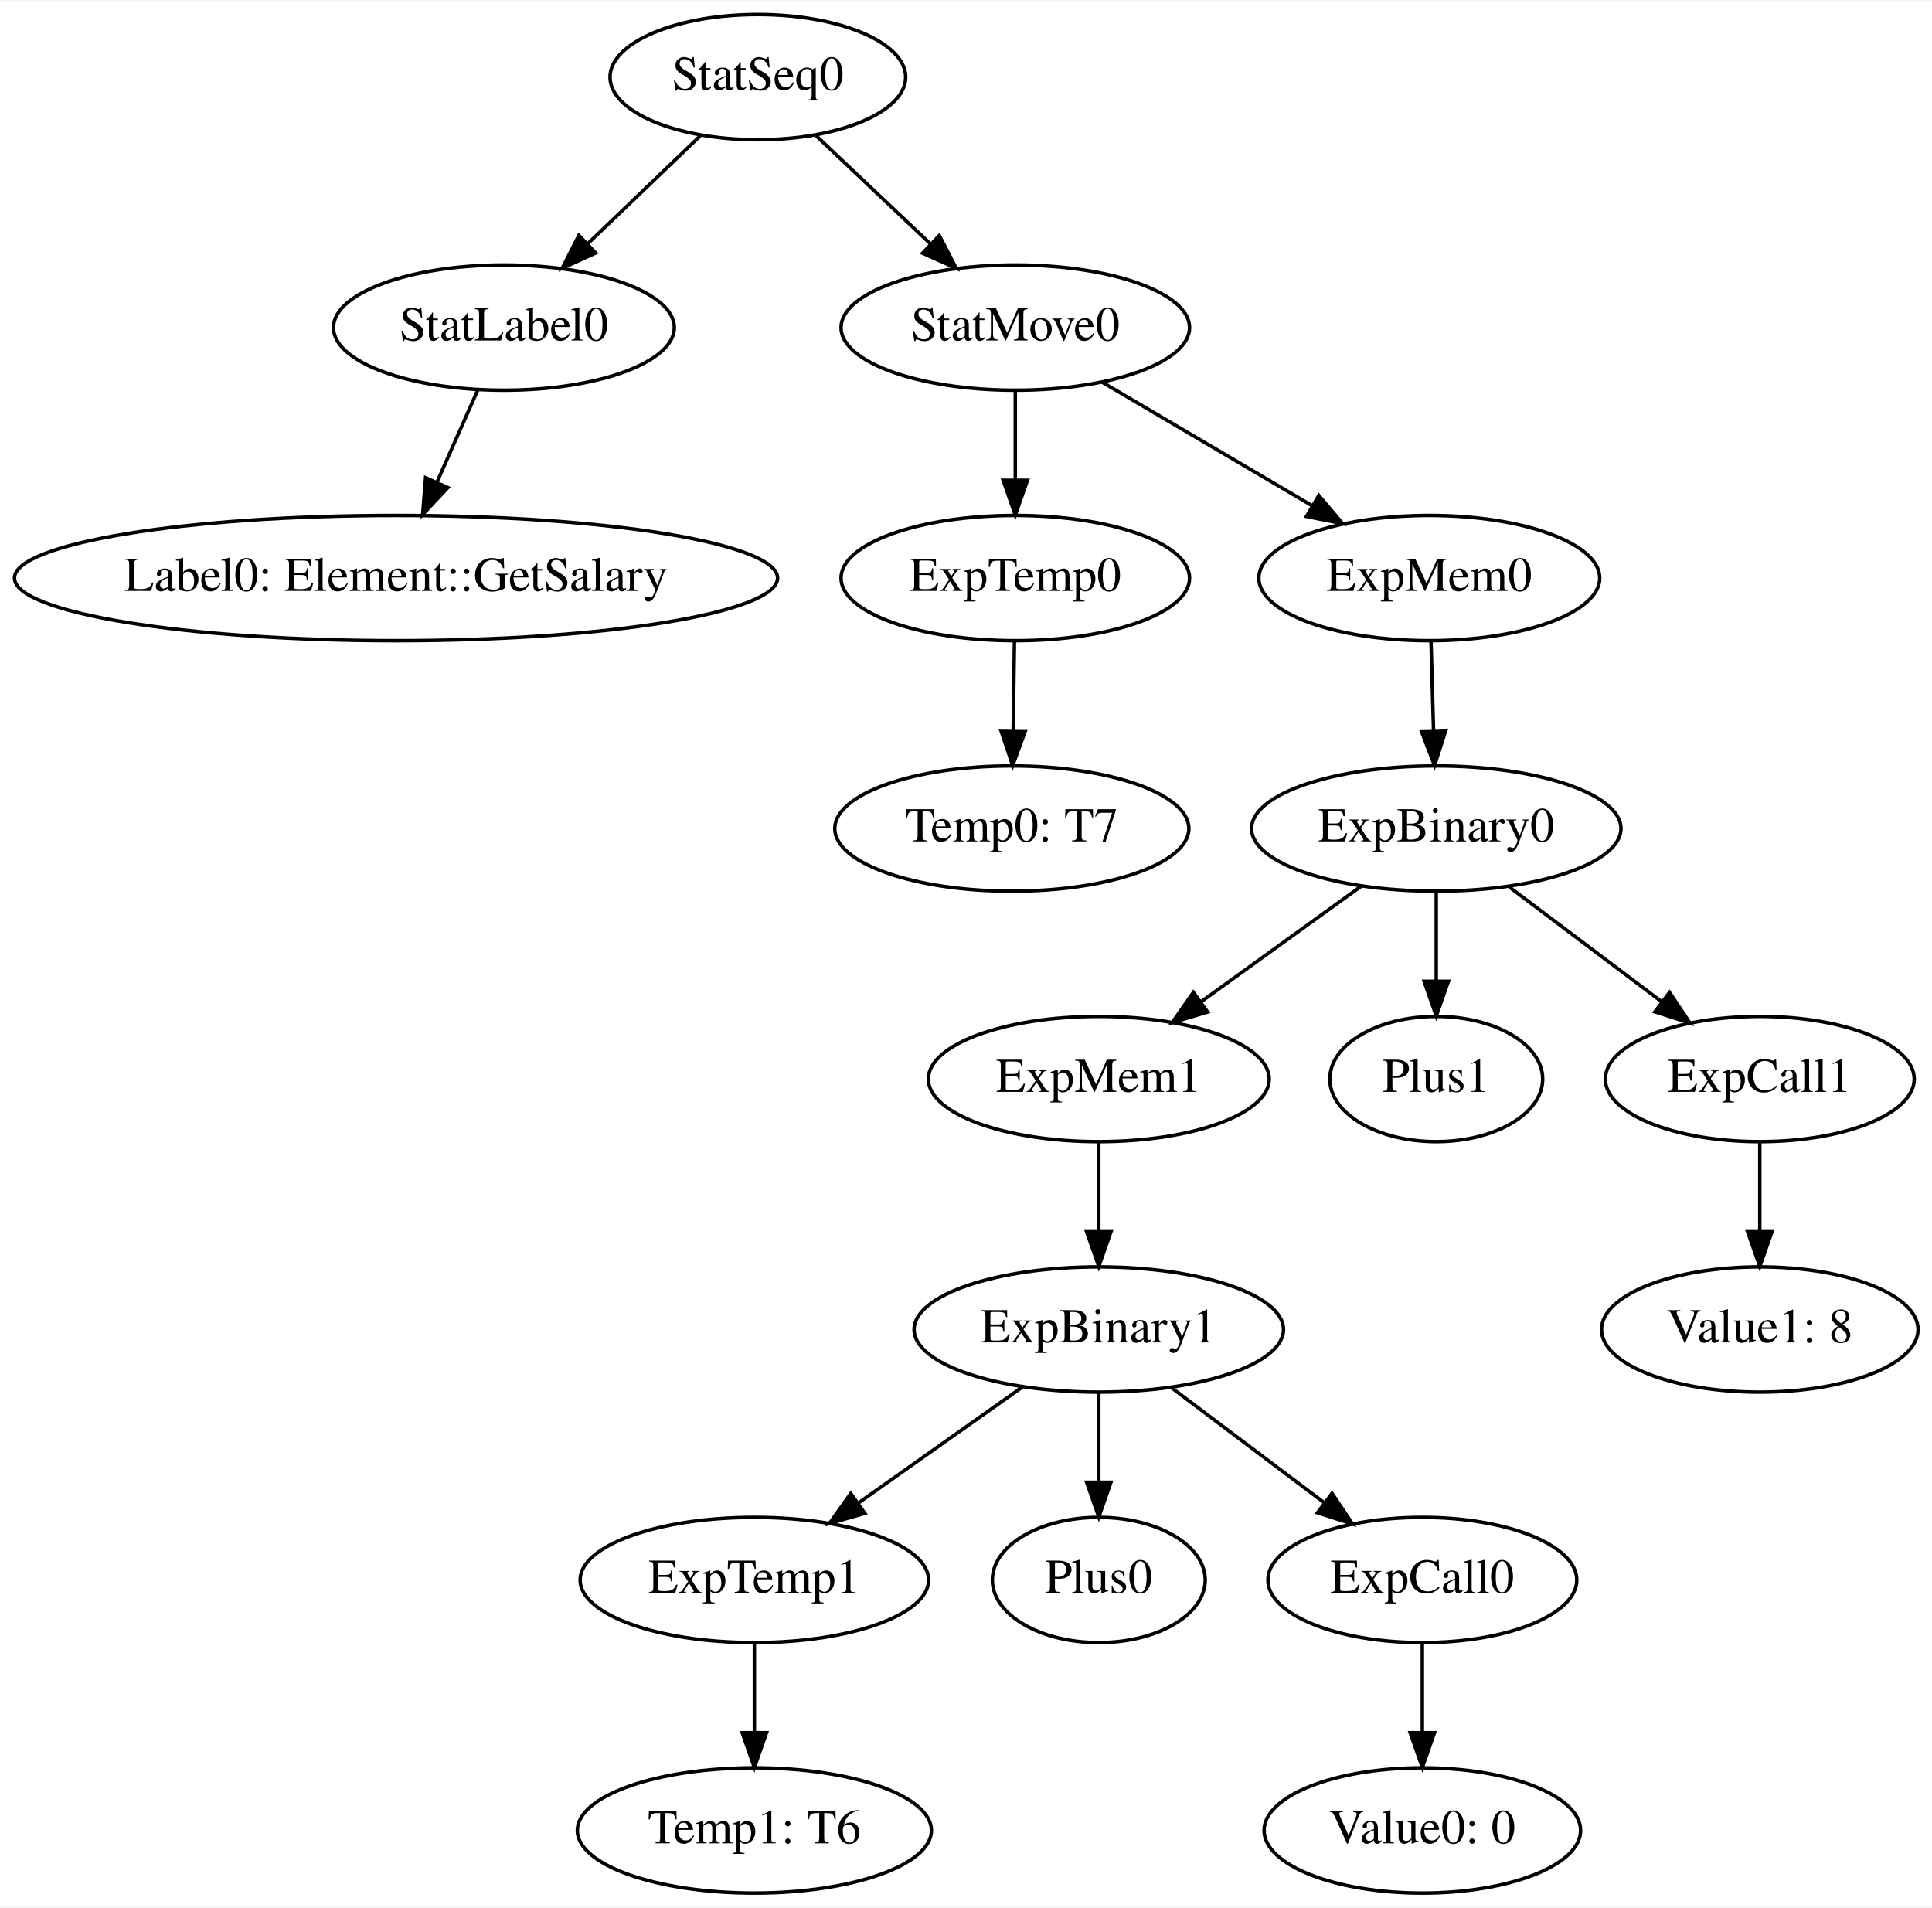
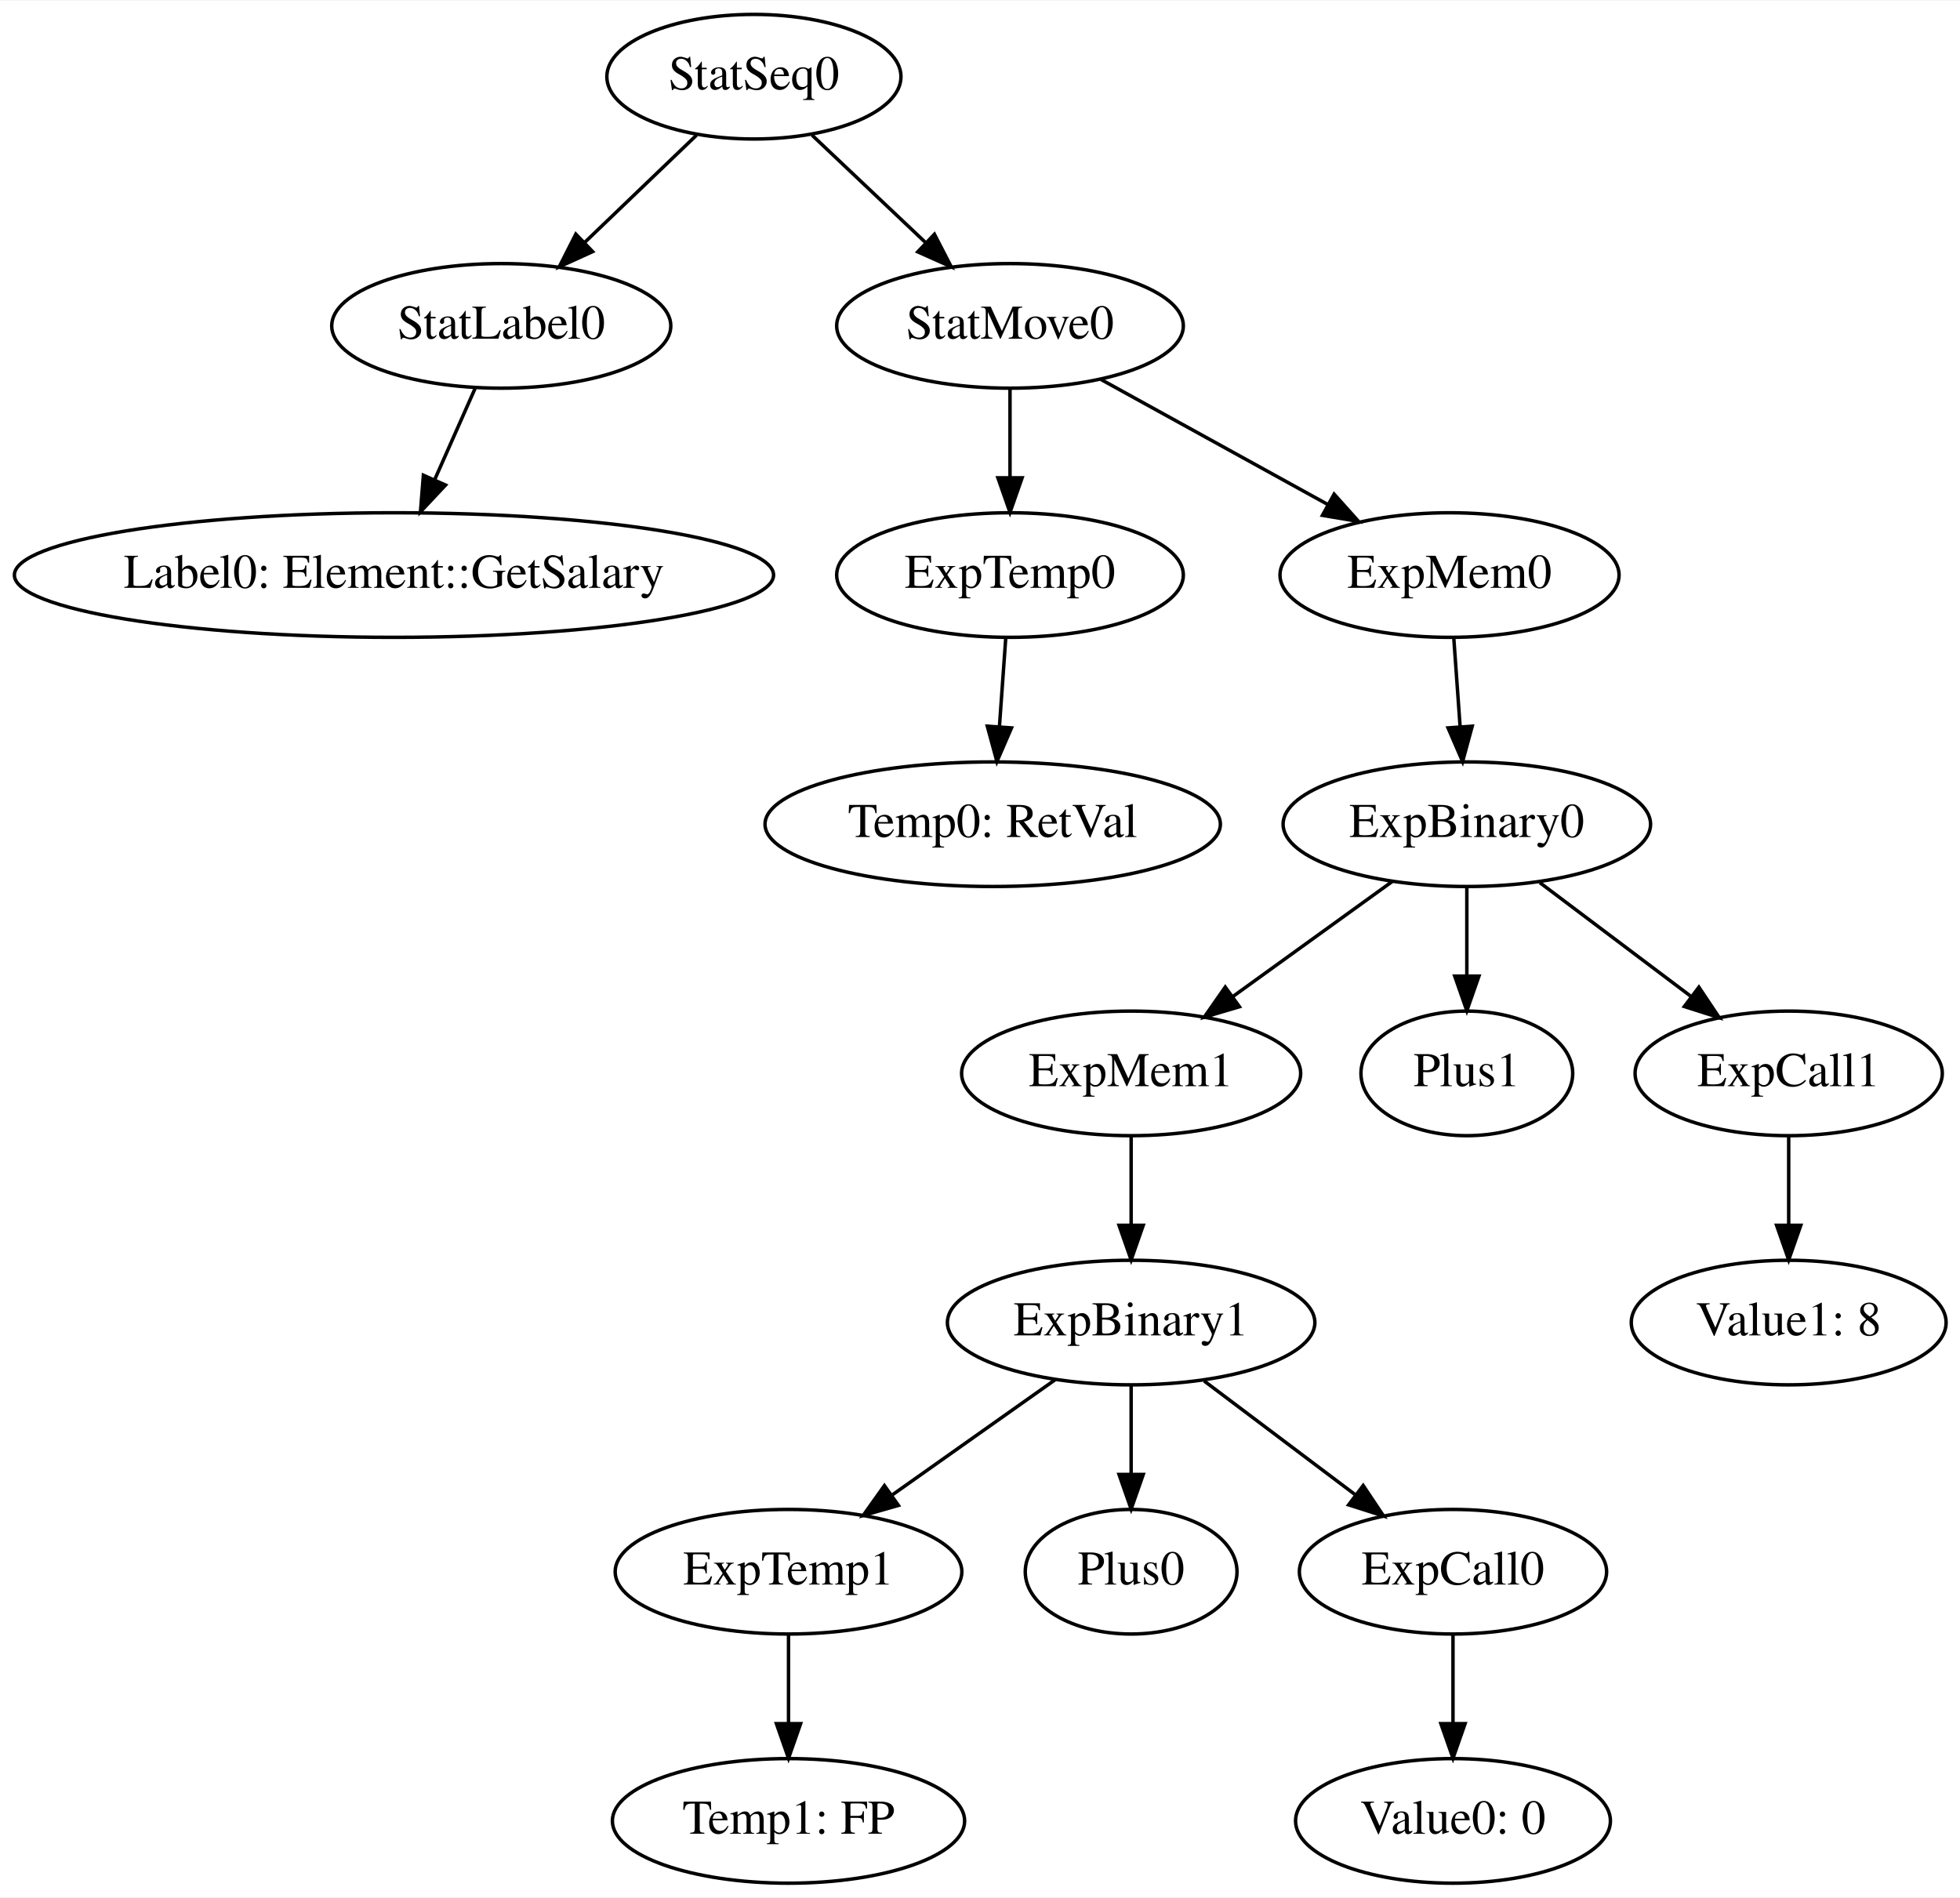
- <svg xmlns="http://www.w3.org/2000/svg" width="555pt" height="548pt" viewBox="0.00 0.00 555.34 548.00">
+ <svg xmlns="http://www.w3.org/2000/svg" width="566pt" height="548pt" viewBox="0.00 0.00 566.34 548.00">
  <g id="graph0" class="graph" transform="scale(1 1) rotate(0) translate(4 544)">
-     <polygon fill="white" stroke="none" points="-4,4 -4,-544 551.336,-544 551.336,4 -4,4" />
+     <polygon fill="white" stroke="none" points="-4,4 -4,-544 562.336,-544 562.336,4 -4,4" />
    <g id="node1" class="node">
      <ellipse fill="none" stroke="black" cx="287.84" cy="-450" rx="50.091" ry="18" />
      <text text-anchor="middle" x="287.84" y="-446.3" font-family="Times,serif" font-size="14.00">StatMove0</text>
    </g>
    <g id="node2" class="node">
      <ellipse fill="none" stroke="black" cx="287.84" cy="-378" rx="50.091" ry="18" />
      <text text-anchor="middle" x="287.84" y="-374.3" font-family="Times,serif" font-size="14.00">ExpTemp0</text>
    </g>
    <g id="edge1" class="edge">
      <path fill="none" stroke="black" d="M287.84,-431.697C287.84,-423.983 287.84,-414.712 287.84,-406.112" />
      <polygon fill="black" stroke="black" points="291.34,-406.104 287.84,-396.104 284.34,-406.104 291.34,-406.104" />
    </g>
    <g id="node3" class="node">
-       <ellipse fill="none" stroke="black" cx="406.84" cy="-378" rx="48.993" ry="18" />
-       <text text-anchor="middle" x="406.84" y="-374.3" font-family="Times,serif" font-size="14.00">ExpMem0</text>
+       <ellipse fill="none" stroke="black" cx="414.84" cy="-378" rx="48.993" ry="18" />
+       <text text-anchor="middle" x="414.84" y="-374.3" font-family="Times,serif" font-size="14.00">ExpMem0</text>
    </g>
    <g id="edge2" class="edge">
-       <path fill="none" stroke="black" d="M312.787,-434.326C330.32,-424.012 353.978,-410.095 373.181,-398.8" />
-       <polygon fill="black" stroke="black" points="375.082,-401.742 381.927,-393.655 371.533,-395.708 375.082,-401.742" />
+       <path fill="none" stroke="black" d="M314.155,-434.496C333.141,-424.031 358.976,-409.791 379.722,-398.356" />
+       <polygon fill="black" stroke="black" points="381.491,-401.378 388.559,-393.485 378.112,-395.247 381.491,-401.378" />
    </g>
    <g id="node9" class="node">
-       <ellipse fill="none" stroke="black" cx="286.84" cy="-306" rx="50.892" ry="18" />
-       <text text-anchor="middle" x="286.84" y="-302.3" font-family="Times,serif" font-size="14.00">Temp0: T7</text>
+       <ellipse fill="none" stroke="black" cx="282.84" cy="-306" rx="65.789" ry="18" />
+       <text text-anchor="middle" x="282.84" y="-302.3" font-family="Times,serif" font-size="14.00">Temp0: RetVal</text>
    </g>
    <g id="edge7" class="edge">
-       <path fill="none" stroke="black" d="M287.593,-359.697C287.483,-351.983 287.35,-342.712 287.228,-334.112" />
-       <polygon fill="black" stroke="black" points="290.727,-334.053 287.085,-324.104 283.728,-334.153 290.727,-334.053" />
+       <path fill="none" stroke="black" d="M286.604,-359.697C286.053,-351.983 285.391,-342.712 284.777,-334.112" />
+       <polygon fill="black" stroke="black" points="288.266,-333.83 284.062,-324.104 281.283,-334.328 288.266,-333.83" />
    </g>
    <g id="node4" class="node">
-       <ellipse fill="none" stroke="black" cx="408.84" cy="-306" rx="53.091" ry="18" />
-       <text text-anchor="middle" x="408.84" y="-302.3" font-family="Times,serif" font-size="14.00">ExpBinary0</text>
+       <ellipse fill="none" stroke="black" cx="419.84" cy="-306" rx="53.091" ry="18" />
+       <text text-anchor="middle" x="419.84" y="-302.3" font-family="Times,serif" font-size="14.00">ExpBinary0</text>
    </g>
    <g id="edge12" class="edge">
-       <path fill="none" stroke="black" d="M407.335,-359.697C407.555,-351.983 407.82,-342.712 408.066,-334.112" />
-       <polygon fill="black" stroke="black" points="411.564,-334.2 408.352,-324.104 404.567,-334 411.564,-334.2" />
+       <path fill="none" stroke="black" d="M416.076,-359.697C416.627,-351.983 417.289,-342.712 417.904,-334.112" />
+       <polygon fill="black" stroke="black" points="421.397,-334.328 418.619,-324.104 414.415,-333.83 421.397,-334.328" />
    </g>
    <g id="node5" class="node">
-       <ellipse fill="none" stroke="black" cx="311.84" cy="-234" rx="48.993" ry="18" />
-       <text text-anchor="middle" x="311.84" y="-230.3" font-family="Times,serif" font-size="14.00">ExpMem1</text>
+       <ellipse fill="none" stroke="black" cx="322.84" cy="-234" rx="48.993" ry="18" />
+       <text text-anchor="middle" x="322.84" y="-230.3" font-family="Times,serif" font-size="14.00">ExpMem1</text>
    </g>
    <g id="edge3" class="edge">
-       <path fill="none" stroke="black" d="M387.313,-289.465C373.782,-279.7 356.145,-266.972 341.323,-256.276" />
-       <polygon fill="black" stroke="black" points="343.131,-253.265 332.974,-250.251 339.035,-258.941 343.131,-253.265" />
+       <path fill="none" stroke="black" d="M398.313,-289.465C384.782,-279.7 367.145,-266.972 352.323,-256.276" />
+       <polygon fill="black" stroke="black" points="354.131,-253.265 343.974,-250.251 350.035,-258.941 354.131,-253.265" />
    </g>
    <g id="node6" class="node">
-       <ellipse fill="none" stroke="black" cx="408.84" cy="-234" rx="30.595" ry="18" />
-       <text text-anchor="middle" x="408.84" y="-230.3" font-family="Times,serif" font-size="14.00">Plus1</text>
+       <ellipse fill="none" stroke="black" cx="419.84" cy="-234" rx="30.595" ry="18" />
+       <text text-anchor="middle" x="419.84" y="-230.3" font-family="Times,serif" font-size="14.00">Plus1</text>
    </g>
    <g id="edge4" class="edge">
-       <path fill="none" stroke="black" d="M408.84,-287.697C408.84,-279.983 408.84,-270.712 408.84,-262.112" />
-       <polygon fill="black" stroke="black" points="412.34,-262.104 408.84,-252.104 405.34,-262.104 412.34,-262.104" />
+       <path fill="none" stroke="black" d="M419.84,-287.697C419.84,-279.983 419.84,-270.712 419.84,-262.112" />
+       <polygon fill="black" stroke="black" points="423.34,-262.104 419.84,-252.104 416.34,-262.104 423.34,-262.104" />
    </g>
    <g id="node7" class="node">
-       <ellipse fill="none" stroke="black" cx="501.84" cy="-234" rx="44.393" ry="18" />
-       <text text-anchor="middle" x="501.84" y="-230.3" font-family="Times,serif" font-size="14.00">ExpCall1</text>
+       <ellipse fill="none" stroke="black" cx="512.84" cy="-234" rx="44.393" ry="18" />
+       <text text-anchor="middle" x="512.84" y="-230.3" font-family="Times,serif" font-size="14.00">ExpCall1</text>
    </g>
    <g id="edge5" class="edge">
-       <path fill="none" stroke="black" d="M429.943,-289.116C442.814,-279.429 459.429,-266.923 473.443,-256.374" />
-       <polygon fill="black" stroke="black" points="475.892,-258.912 481.777,-250.101 471.682,-253.319 475.892,-258.912" />
+       <path fill="none" stroke="black" d="M440.943,-289.116C453.814,-279.429 470.429,-266.923 484.443,-256.374" />
+       <polygon fill="black" stroke="black" points="486.892,-258.912 492.777,-250.101 482.682,-253.319 486.892,-258.912" />
    </g>
    <g id="node15" class="node">
-       <ellipse fill="none" stroke="black" cx="311.84" cy="-162" rx="53.091" ry="18" />
-       <text text-anchor="middle" x="311.84" y="-158.3" font-family="Times,serif" font-size="14.00">ExpBinary1</text>
+       <ellipse fill="none" stroke="black" cx="322.84" cy="-162" rx="53.091" ry="18" />
+       <text text-anchor="middle" x="322.84" y="-158.3" font-family="Times,serif" font-size="14.00">ExpBinary1</text>
    </g>
    <g id="edge17" class="edge">
-       <path fill="none" stroke="black" d="M311.84,-215.697C311.84,-207.983 311.84,-198.712 311.84,-190.112" />
-       <polygon fill="black" stroke="black" points="315.34,-190.104 311.84,-180.104 308.34,-190.104 315.34,-190.104" />
+       <path fill="none" stroke="black" d="M322.84,-215.697C322.84,-207.983 322.84,-198.712 322.84,-190.112" />
+       <polygon fill="black" stroke="black" points="326.34,-190.104 322.84,-180.104 319.34,-190.104 326.34,-190.104" />
    </g>
    <g id="node8" class="node">
-       <ellipse fill="none" stroke="black" cx="501.84" cy="-162" rx="45.492" ry="18" />
-       <text text-anchor="middle" x="501.84" y="-158.3" font-family="Times,serif" font-size="14.00">Value1: 8</text>
+       <ellipse fill="none" stroke="black" cx="512.84" cy="-162" rx="45.492" ry="18" />
+       <text text-anchor="middle" x="512.84" y="-158.3" font-family="Times,serif" font-size="14.00">Value1: 8</text>
    </g>
    <g id="edge6" class="edge">
-       <path fill="none" stroke="black" d="M501.84,-215.697C501.84,-207.983 501.84,-198.712 501.84,-190.112" />
-       <polygon fill="black" stroke="black" points="505.34,-190.104 501.84,-180.104 498.34,-190.104 505.34,-190.104" />
+       <path fill="none" stroke="black" d="M512.84,-215.697C512.84,-207.983 512.84,-198.712 512.84,-190.112" />
+       <polygon fill="black" stroke="black" points="516.34,-190.104 512.84,-180.104 509.34,-190.104 516.34,-190.104" />
    </g>
    <g id="node10" class="node">
      <ellipse fill="none" stroke="black" cx="213.84" cy="-522" rx="42.494" ry="18" />
      <text text-anchor="middle" x="213.84" y="-518.3" font-family="Times,serif" font-size="14.00">StatSeq0</text>
    </g>
    <g id="edge9" class="edge">
      <path fill="none" stroke="black" d="M230.632,-505.116C240.309,-495.962 252.645,-484.293 263.383,-474.135" />
      <polygon fill="black" stroke="black" points="265.999,-476.478 270.859,-467.064 261.189,-471.393 265.999,-476.478" />
    </g>
    <g id="node11" class="node">
      <ellipse fill="none" stroke="black" cx="140.84" cy="-450" rx="48.993" ry="18" />
      <text text-anchor="middle" x="140.84" y="-446.3" font-family="Times,serif" font-size="14.00">StatLabel0</text>
    </g>
    <g id="edge8" class="edge">
      <path fill="none" stroke="black" d="M197.275,-505.116C187.73,-495.962 175.56,-484.293 164.967,-474.135" />
      <polygon fill="black" stroke="black" points="167.233,-471.459 157.592,-467.064 162.388,-476.511 167.233,-471.459" />
    </g>
    <g id="node12" class="node">
      <ellipse fill="none" stroke="black" cx="109.84" cy="-378" rx="109.681" ry="18" />
      <text text-anchor="middle" x="109.84" y="-374.3" font-family="Times,serif" font-size="14.00">Label0: Element::GetSalary</text>
    </g>
    <g id="edge10" class="edge">
      <path fill="none" stroke="black" d="M133.336,-432.055C129.809,-424.091 125.522,-414.411 121.58,-405.51" />
      <polygon fill="black" stroke="black" points="124.74,-404.002 117.491,-396.275 118.34,-406.836 124.74,-404.002" />
    </g>
    <g id="node13" class="node">
-       <ellipse fill="none" stroke="black" cx="212.84" cy="-90" rx="50.091" ry="18" />
-       <text text-anchor="middle" x="212.84" y="-86.3" font-family="Times,serif" font-size="14.00">ExpTemp1</text>
+       <ellipse fill="none" stroke="black" cx="223.84" cy="-90" rx="50.091" ry="18" />
+       <text text-anchor="middle" x="223.84" y="-86.3" font-family="Times,serif" font-size="14.00">ExpTemp1</text>
    </g>
    <g id="node14" class="node">
-       <ellipse fill="none" stroke="black" cx="212.84" cy="-18" rx="50.892" ry="18" />
-       <text text-anchor="middle" x="212.84" y="-14.3" font-family="Times,serif" font-size="14.00">Temp1: T6</text>
+       <ellipse fill="none" stroke="black" cx="223.84" cy="-18" rx="50.892" ry="18" />
+       <text text-anchor="middle" x="223.84" y="-14.3" font-family="Times,serif" font-size="14.00">Temp1: FP</text>
    </g>
    <g id="edge11" class="edge">
-       <path fill="none" stroke="black" d="M212.84,-71.697C212.84,-63.983 212.84,-54.712 212.84,-46.112" />
-       <polygon fill="black" stroke="black" points="216.34,-46.104 212.84,-36.104 209.34,-46.104 216.34,-46.104" />
+       <path fill="none" stroke="black" d="M223.84,-71.697C223.84,-63.983 223.84,-54.712 223.84,-46.112" />
+       <polygon fill="black" stroke="black" points="227.34,-46.104 223.84,-36.104 220.34,-46.104 227.34,-46.104" />
    </g>
    <g id="edge13" class="edge">
-       <path fill="none" stroke="black" d="M289.869,-145.465C276.059,-135.7 258.058,-122.972 242.931,-112.276" />
-       <polygon fill="black" stroke="black" points="244.595,-109.167 234.41,-106.251 240.554,-114.882 244.595,-109.167" />
+       <path fill="none" stroke="black" d="M300.869,-145.465C287.059,-135.7 269.058,-122.972 253.931,-112.276" />
+       <polygon fill="black" stroke="black" points="255.595,-109.167 245.41,-106.251 251.554,-114.882 255.595,-109.167" />
    </g>
    <g id="node16" class="node">
-       <ellipse fill="none" stroke="black" cx="311.84" cy="-90" rx="30.595" ry="18" />
-       <text text-anchor="middle" x="311.84" y="-86.3" font-family="Times,serif" font-size="14.00">Plus0</text>
+       <ellipse fill="none" stroke="black" cx="322.84" cy="-90" rx="30.595" ry="18" />
+       <text text-anchor="middle" x="322.84" y="-86.3" font-family="Times,serif" font-size="14.00">Plus0</text>
    </g>
    <g id="edge14" class="edge">
-       <path fill="none" stroke="black" d="M311.84,-143.697C311.84,-135.983 311.84,-126.712 311.84,-118.112" />
-       <polygon fill="black" stroke="black" points="315.34,-118.104 311.84,-108.104 308.34,-118.104 315.34,-118.104" />
+       <path fill="none" stroke="black" d="M322.84,-143.697C322.84,-135.983 322.84,-126.712 322.84,-118.112" />
+       <polygon fill="black" stroke="black" points="326.34,-118.104 322.84,-108.104 319.34,-118.104 326.34,-118.104" />
    </g>
    <g id="node17" class="node">
-       <ellipse fill="none" stroke="black" cx="404.84" cy="-90" rx="44.393" ry="18" />
-       <text text-anchor="middle" x="404.84" y="-86.3" font-family="Times,serif" font-size="14.00">ExpCall0</text>
+       <ellipse fill="none" stroke="black" cx="415.84" cy="-90" rx="44.393" ry="18" />
+       <text text-anchor="middle" x="415.84" y="-86.3" font-family="Times,serif" font-size="14.00">ExpCall0</text>
    </g>
    <g id="edge15" class="edge">
-       <path fill="none" stroke="black" d="M332.943,-145.116C345.814,-135.429 362.429,-122.923 376.443,-112.374" />
-       <polygon fill="black" stroke="black" points="378.892,-114.912 384.777,-106.101 374.682,-109.319 378.892,-114.912" />
+       <path fill="none" stroke="black" d="M343.943,-145.116C356.814,-135.429 373.429,-122.923 387.443,-112.374" />
+       <polygon fill="black" stroke="black" points="389.892,-114.912 395.777,-106.101 385.682,-109.319 389.892,-114.912" />
    </g>
    <g id="node18" class="node">
-       <ellipse fill="none" stroke="black" cx="404.84" cy="-18" rx="45.492" ry="18" />
-       <text text-anchor="middle" x="404.84" y="-14.3" font-family="Times,serif" font-size="14.00">Value0: 0</text>
+       <ellipse fill="none" stroke="black" cx="415.84" cy="-18" rx="45.492" ry="18" />
+       <text text-anchor="middle" x="415.84" y="-14.3" font-family="Times,serif" font-size="14.00">Value0: 0</text>
    </g>
    <g id="edge16" class="edge">
-       <path fill="none" stroke="black" d="M404.84,-71.697C404.84,-63.983 404.84,-54.712 404.84,-46.112" />
-       <polygon fill="black" stroke="black" points="408.34,-46.104 404.84,-36.104 401.34,-46.104 408.34,-46.104" />
+       <path fill="none" stroke="black" d="M415.84,-71.697C415.84,-63.983 415.84,-54.712 415.84,-46.112" />
+       <polygon fill="black" stroke="black" points="419.34,-46.104 415.84,-36.104 412.34,-46.104 419.34,-46.104" />
    </g>
  </g>
</svg>
